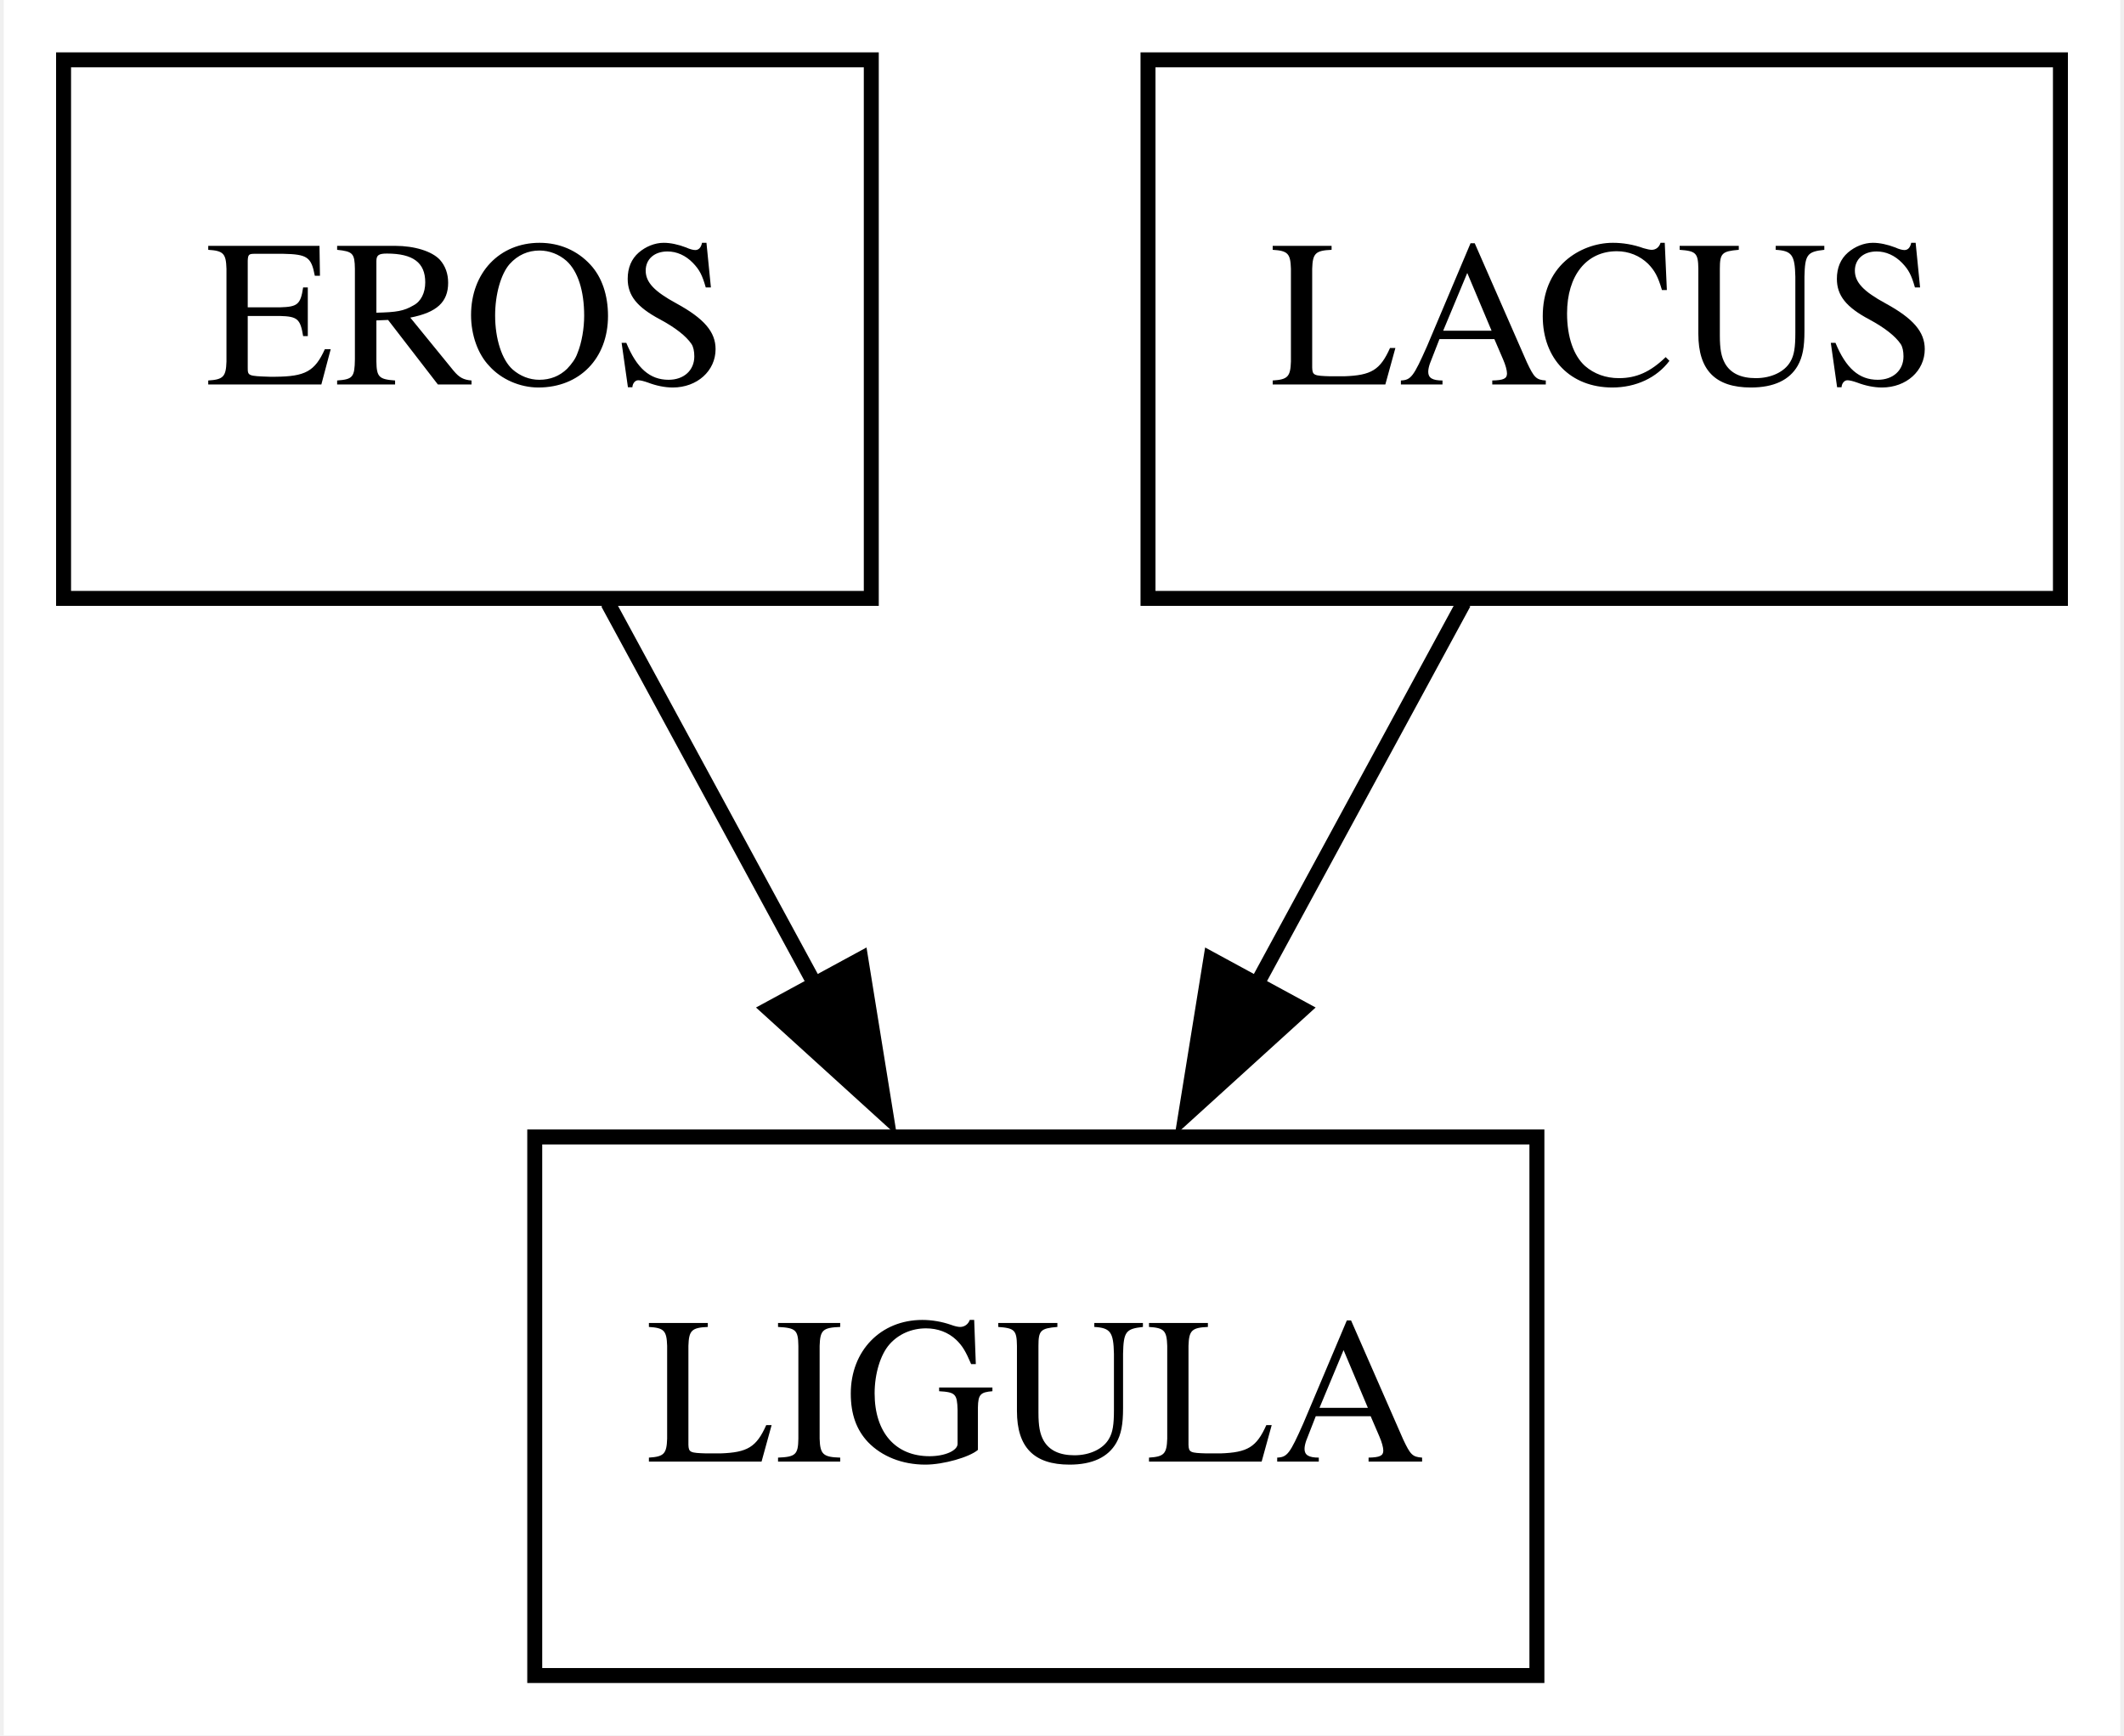
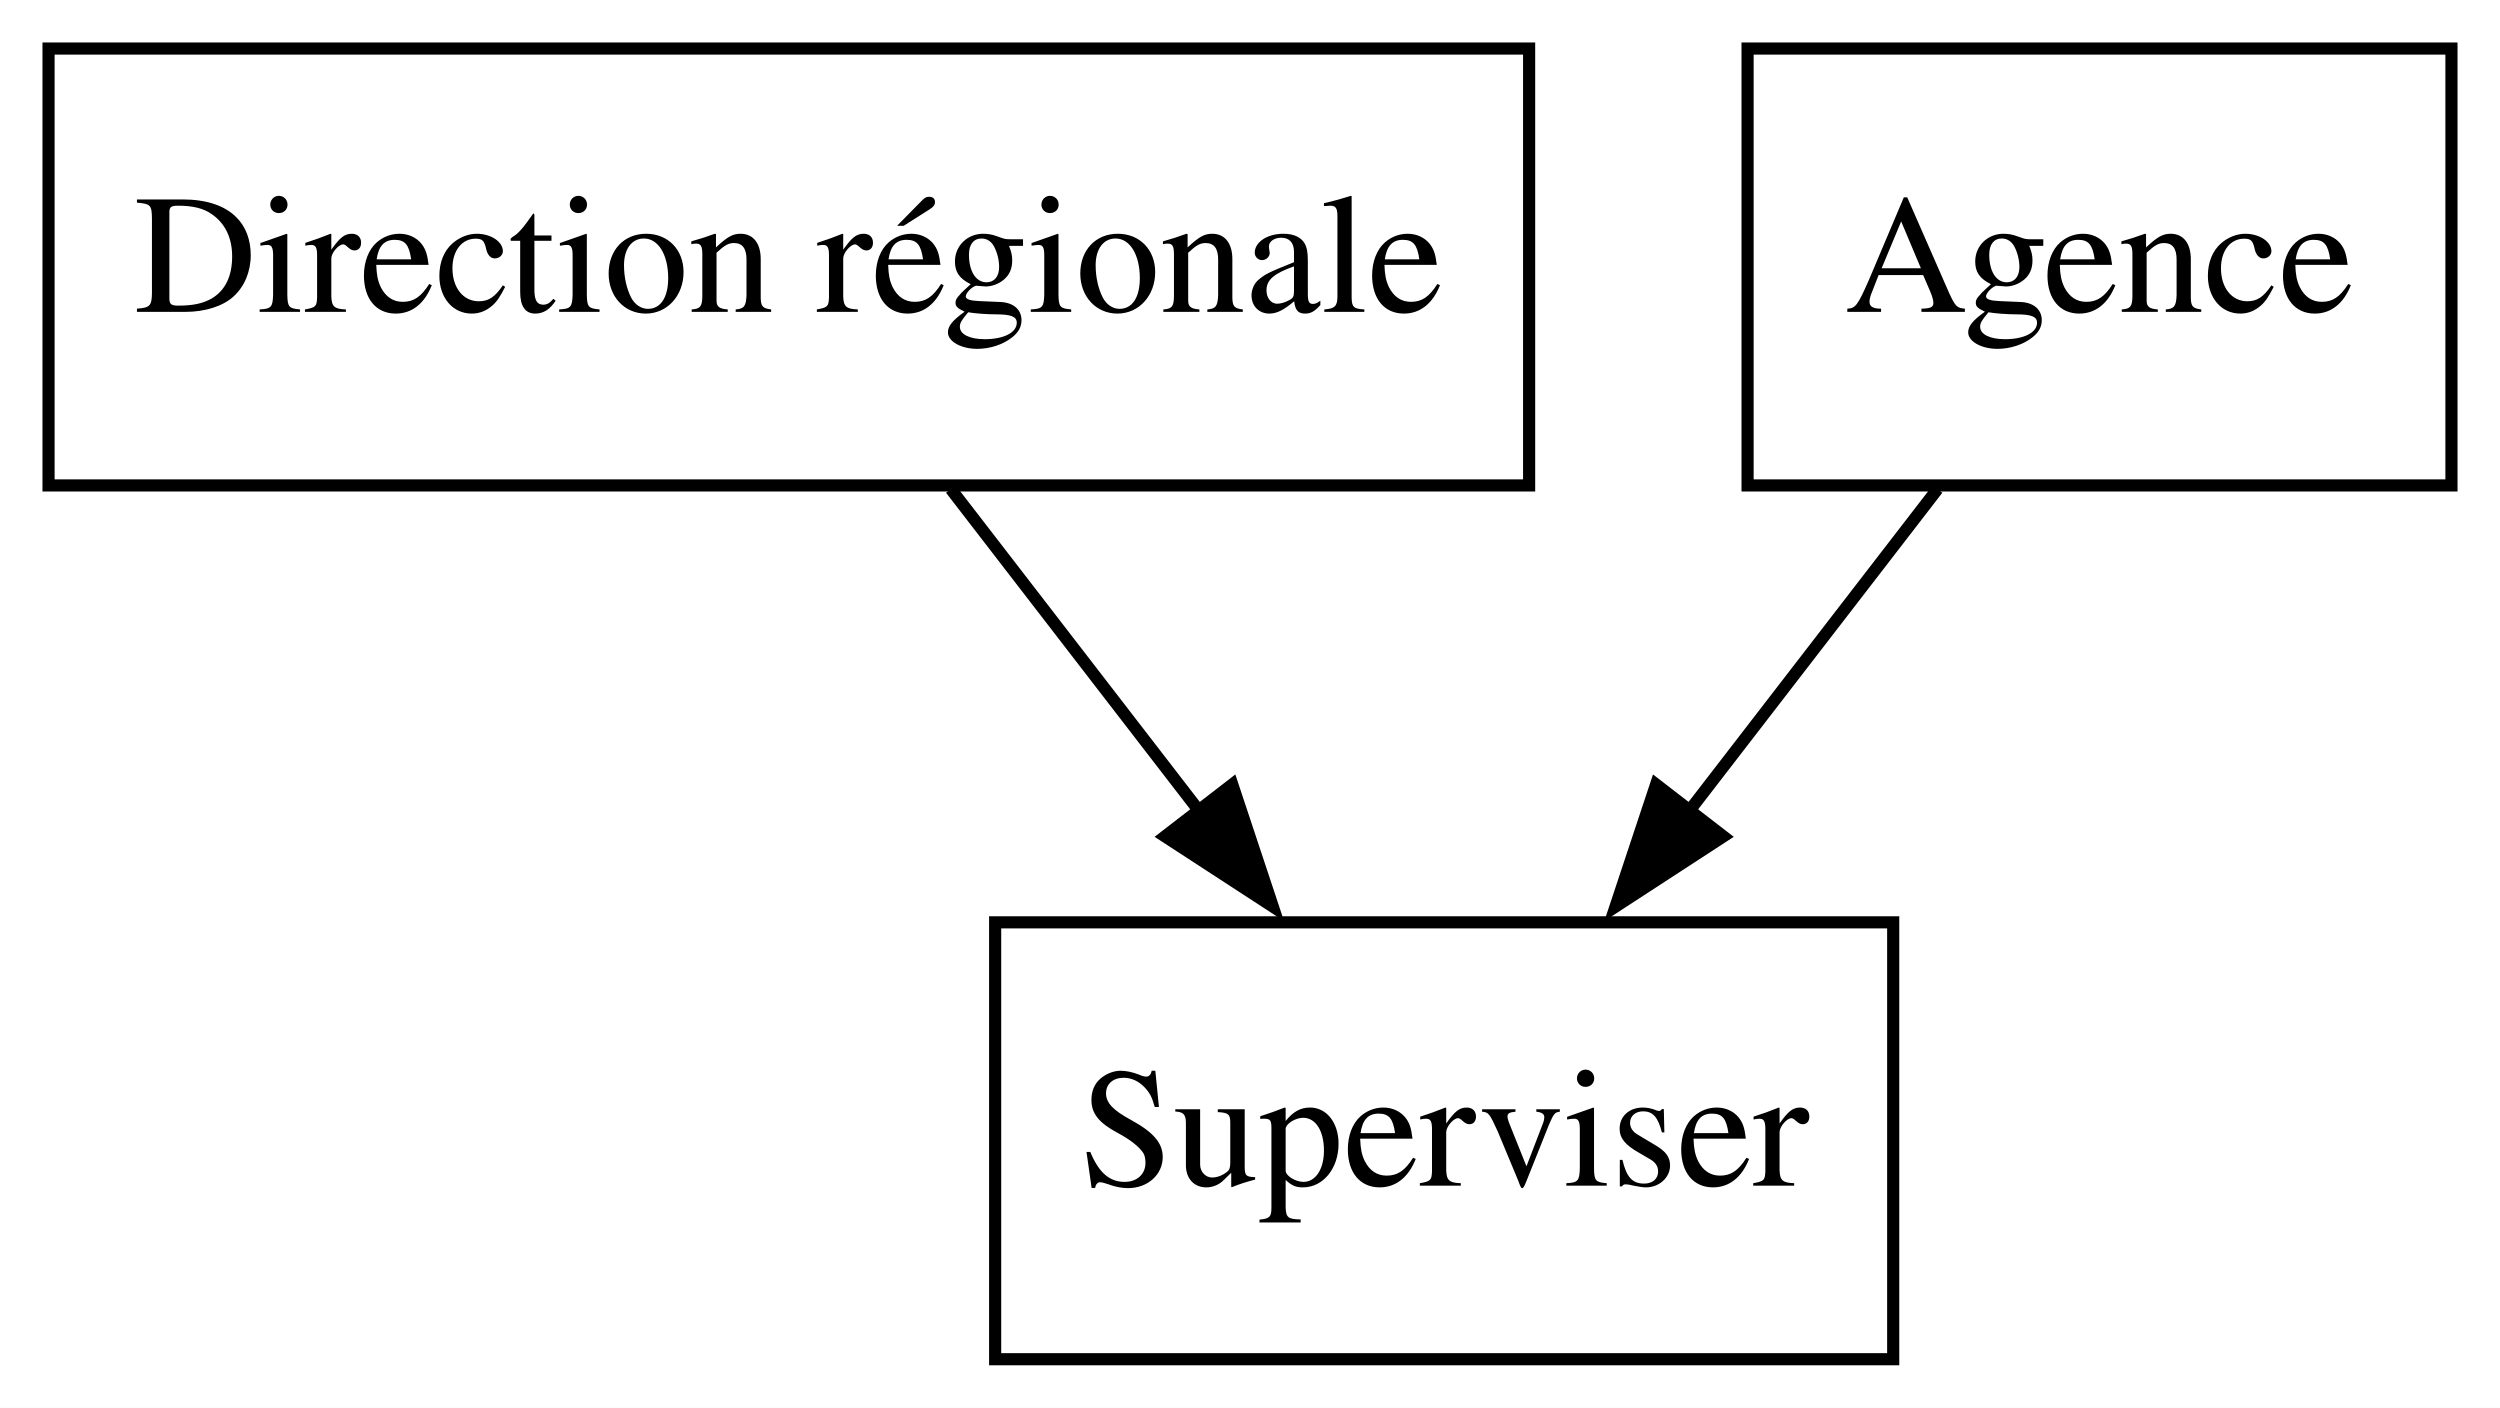
- <svg xmlns="http://www.w3.org/2000/svg" width="142pt" height="116pt" viewBox="0.00 0.00 141.50 116.00">
+ <svg xmlns="http://www.w3.org/2000/svg" width="206pt" height="116pt" viewBox="0.00 0.00 206.00 116.00">
  <g id="graph0" class="graph" transform="scale(1 1) rotate(0) translate(4 112)">
-     <polygon fill="white" stroke="none" points="-4,4 -4,-112 137.5,-112 137.5,4 -4,4" />
+     <polygon fill="white" stroke="none" points="-4,4 -4,-112 202,-112 202,4 -4,4" />
    <g id="node1" class="node">
-       <polygon fill="none" stroke="black" points="54,-108 0,-108 0,-72 54,-72 54,-108" />
-       <text text-anchor="middle" x="27" y="-86.3" font-family="Times,serif" font-size="14.00">EROS</text>
+       <polygon fill="none" stroke="black" points="122,-108 0,-108 0,-72 122,-72 122,-108" />
+       <text text-anchor="middle" x="61" y="-86.3" font-family="Times,serif" font-size="14.00">Direction régionale</text>
    </g>
    <g id="node2" class="node">
-       <polygon fill="none" stroke="black" points="98.5,-36 31.5,-36 31.5,0 98.5,0 98.5,-36" />
-       <text text-anchor="middle" x="65" y="-14.3" font-family="Times,serif" font-size="14.00">LIGULA</text>
+       <polygon fill="none" stroke="black" points="152,-36 78,-36 78,0 152,0 152,-36" />
+       <text text-anchor="middle" x="115" y="-14.3" font-family="Times,serif" font-size="14.00">Superviser</text>
    </g>
    <g id="edge1" class="edge">
-       <path fill="none" stroke="black" d="M36.39,-71.7C40.58,-63.98 45.61,-54.71 50.28,-46.11" />
-       <polygon fill="black" stroke="black" points="53.3,-47.89 54.99,-37.43 47.15,-44.55 53.3,-47.89" />
+       <path fill="none" stroke="black" d="M74.35,-71.7C80.56,-63.64 88.08,-53.89 94.96,-44.98" />
+       <polygon fill="black" stroke="black" points="97.54,-47.36 100.88,-37.3 92,-43.08 97.54,-47.36" />
    </g>
    <g id="node3" class="node">
-       <polygon fill="none" stroke="black" points="133.5,-108 72.5,-108 72.5,-72 133.5,-72 133.5,-108" />
-       <text text-anchor="middle" x="103" y="-86.3" font-family="Times,serif" font-size="14.00">LACUS</text>
+       <polygon fill="none" stroke="black" points="198,-108 140,-108 140,-72 198,-72 198,-108" />
+       <text text-anchor="middle" x="169" y="-86.3" font-family="Times,serif" font-size="14.00">Agence</text>
    </g>
    <g id="edge2" class="edge">
-       <path fill="none" stroke="black" d="M93.61,-71.7C89.42,-63.98 84.39,-54.71 79.72,-46.11" />
-       <polygon fill="black" stroke="black" points="82.85,-44.55 75.01,-37.43 76.7,-47.89 82.85,-44.55" />
+       <path fill="none" stroke="black" d="M155.65,-71.7C149.44,-63.64 141.92,-53.89 135.04,-44.98" />
+       <polygon fill="black" stroke="black" points="138,-43.08 129.12,-37.3 132.46,-47.36 138,-43.08" />
    </g>
  </g>
</svg>
